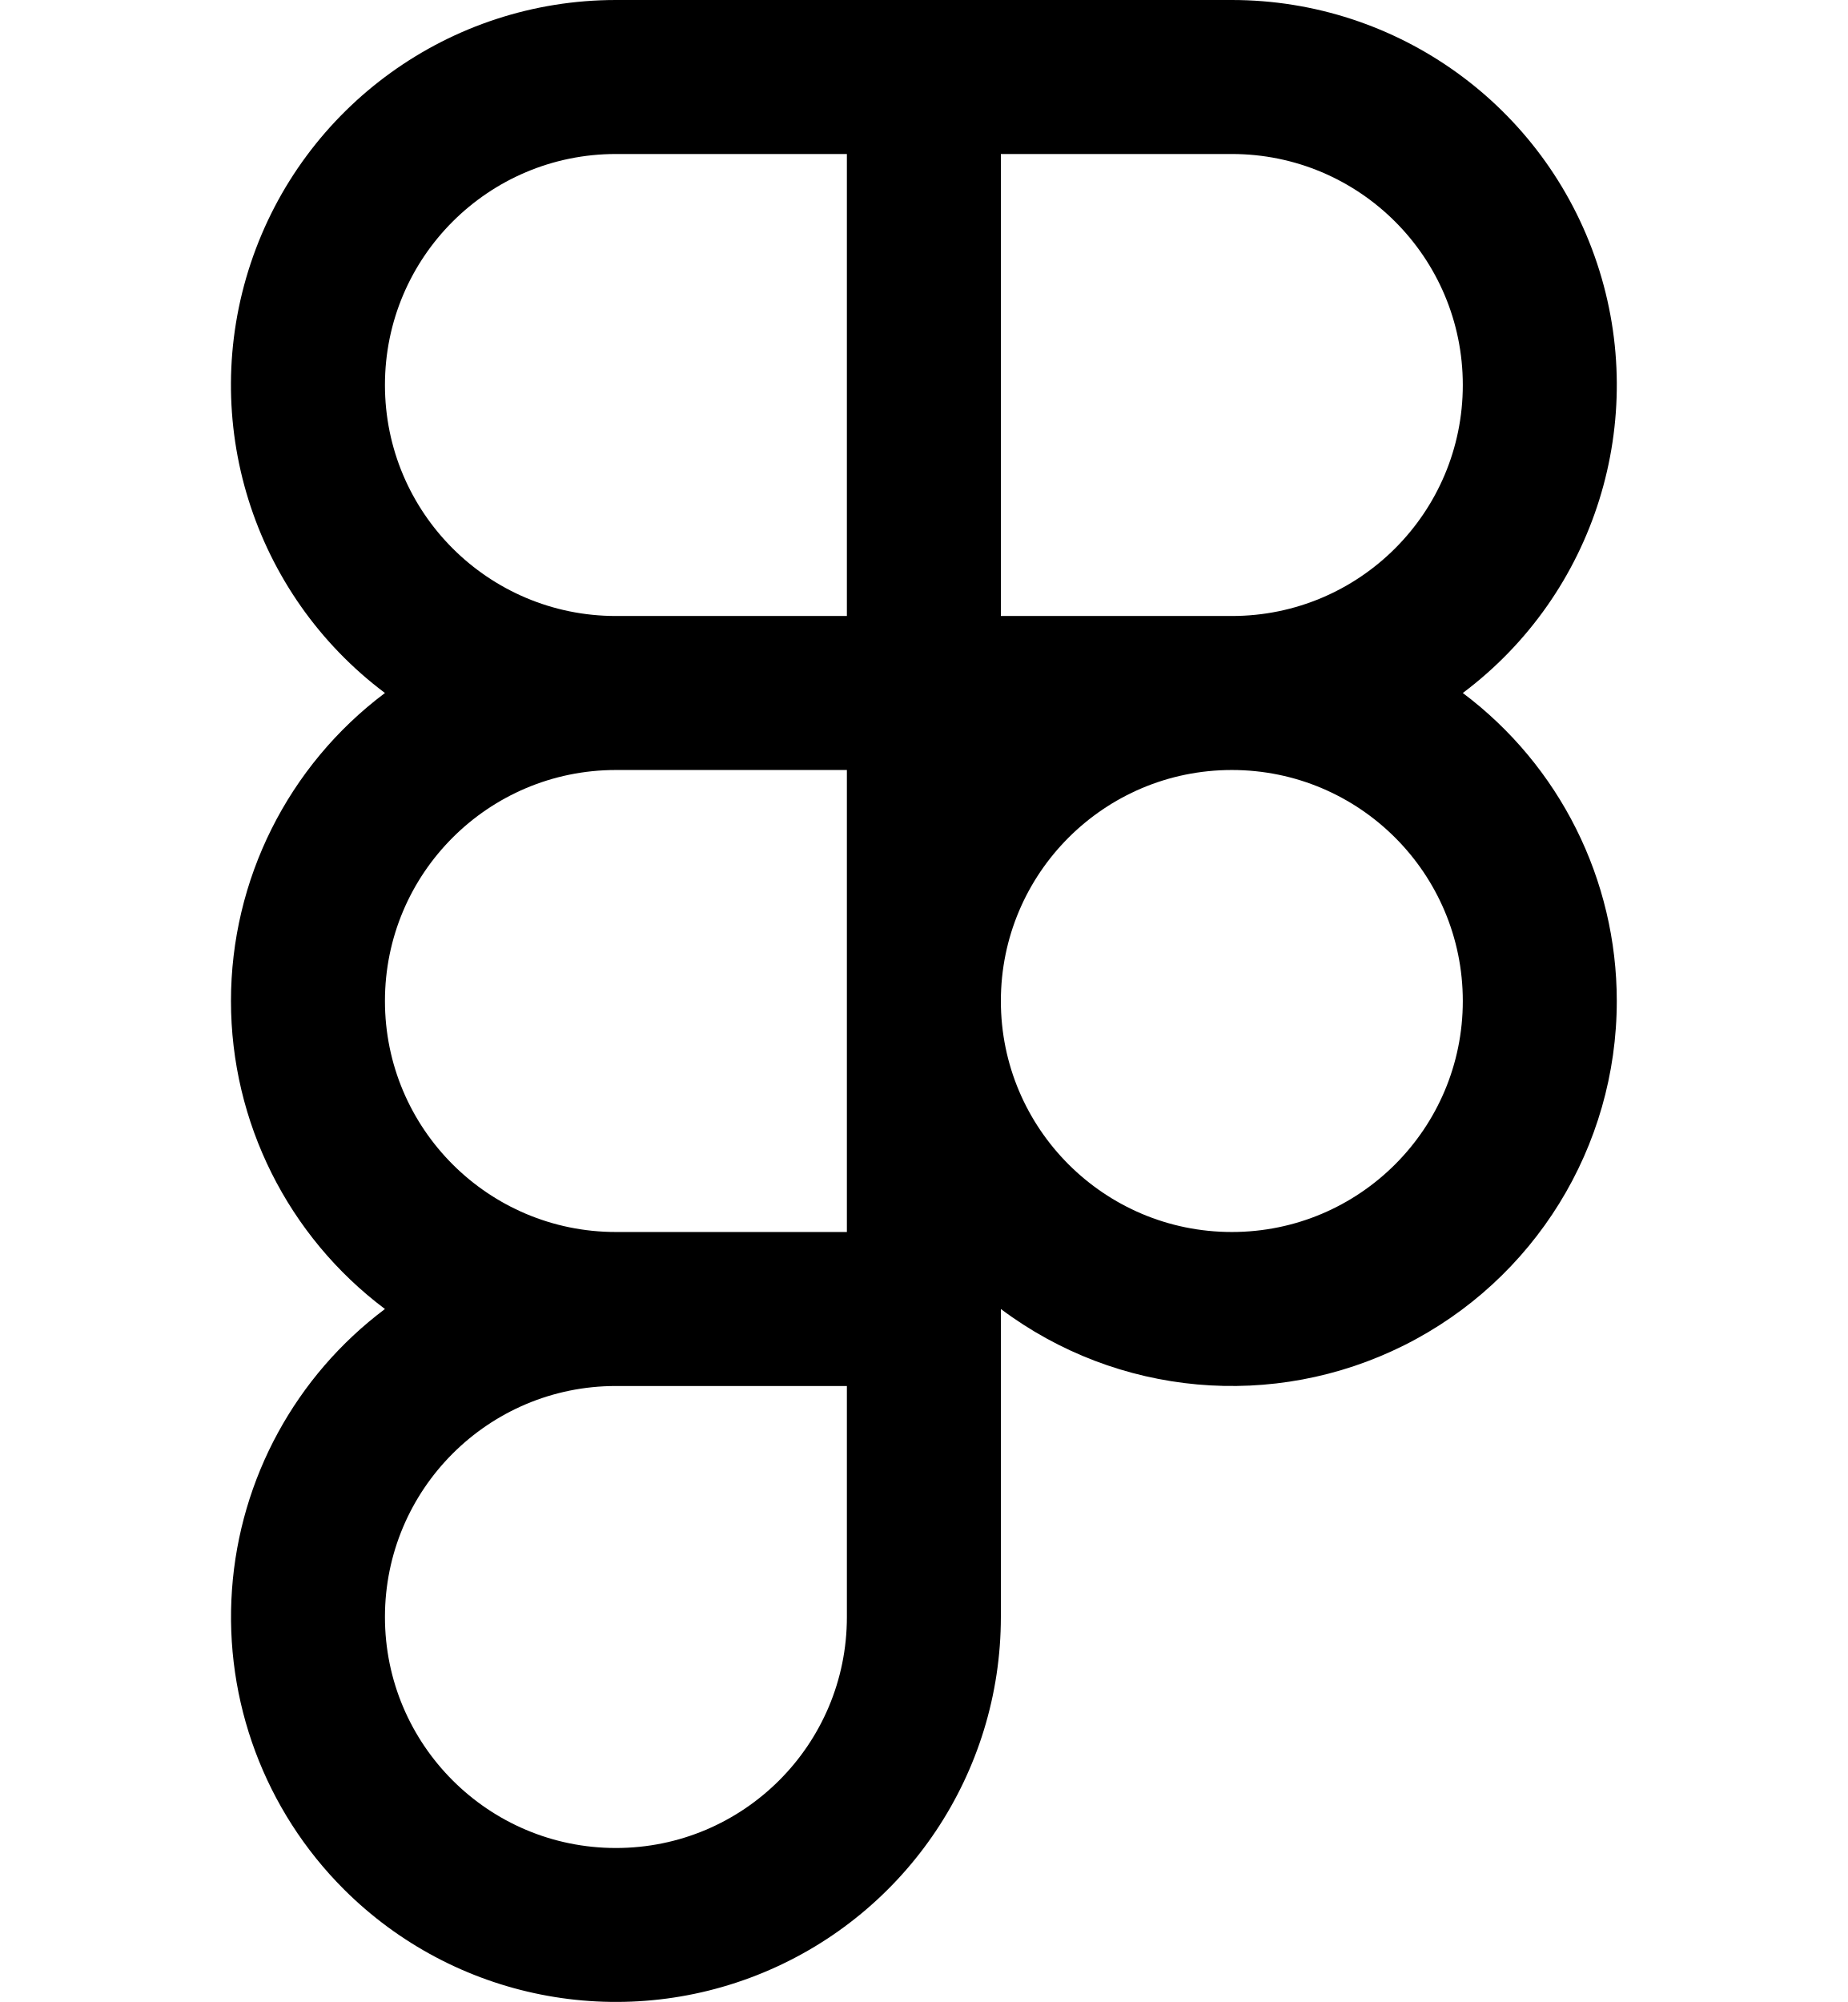
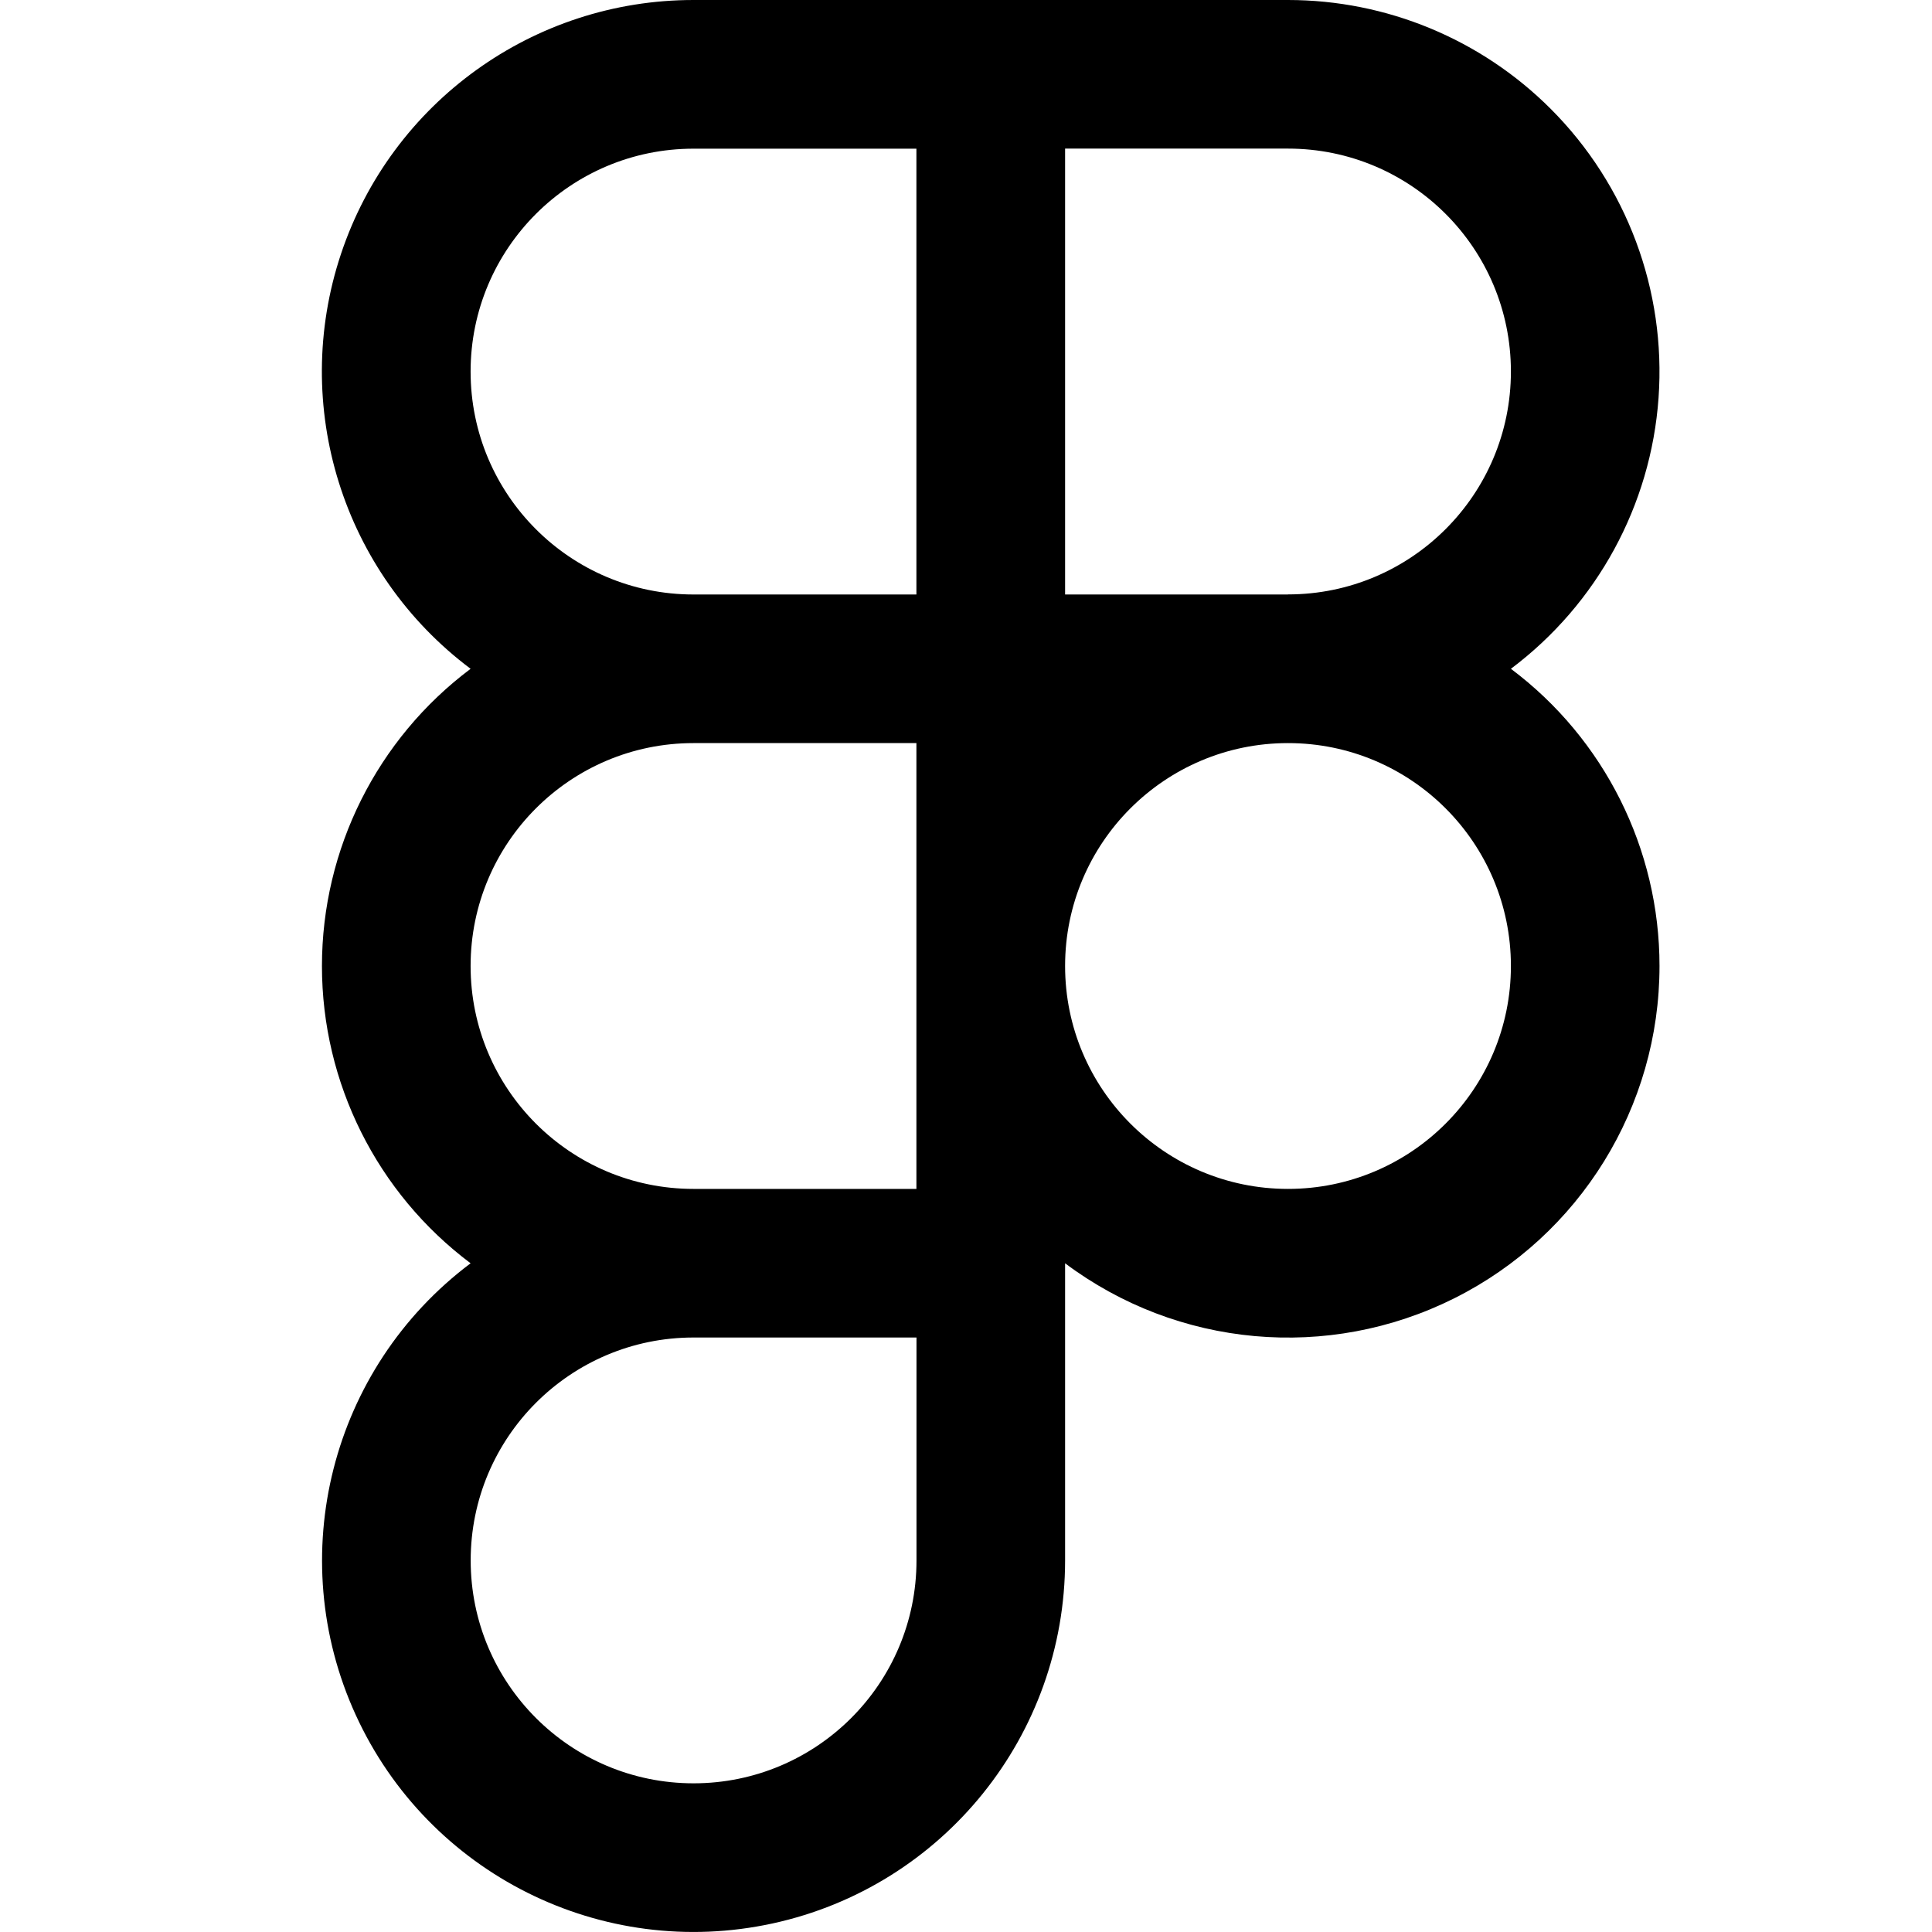
- <svg width="24" height="26" viewBox="0 0 24 26">
-   <path d="M16 0H8a5 5 0 0 0-3 9 5 5 0 0 0 0 8 5 5 0 0 0-.535 7.535A5 5 0 0 0 13 21v-4a5 5 0 0 0 8-4 5 5 0 0 0-2-4 5 5 0 0 0-3-9Zm-3 13a3 3 0 1 1 6.0 0A3 3 0 0 1 13 13Zm-2 5v3a3 3 0 1 1-3-3h3ZM8 8a3 3 0 1 1 0-6h3v6H8Zm0 2h3v6H8a3 3 0 0 1 0-6Zm8-2h-3V2h3a3 3 0 0 1 0 6Z" />
+ <svg width="24" height="24" viewBox="0 0 24 24">
+   <path d="M16 0H8.615A4.615 4.615 0 0 0 5.846 8.308a4.615 4.615 0 0 0 0 7.385 4.615 4.615 0 1 0 7.385 3.692v-3.692A4.615 4.615 0 0 0 20.615 12a4.615 4.615 0 0 0-1.846-3.692 4.616 4.616 0 0 0 .494-6.956A4.615 4.615 0 0 0 16 0Zm-2.769 12a2.769 2.769 0 1 1 5.538 0A2.769 2.769 0 0 1 16 14.769 2.769 2.769 0 0 1 13.231 12Zm-1.846 4.615v2.769a2.769 2.769 0 1 1-5.538 0 2.769 2.769 0 0 1 2.769-2.769h2.769ZM8.615 7.385a2.769 2.769 0 0 1 0-5.538h2.769v5.538H8.615Zm0 1.846h2.769v5.538H8.615A2.769 2.769 0 0 1 5.846 12a2.769 2.769 0 0 1 2.769-2.769ZM16 7.385h-2.769V1.846H16a2.769 2.769 0 0 1 0 5.538Z" />
</svg>
